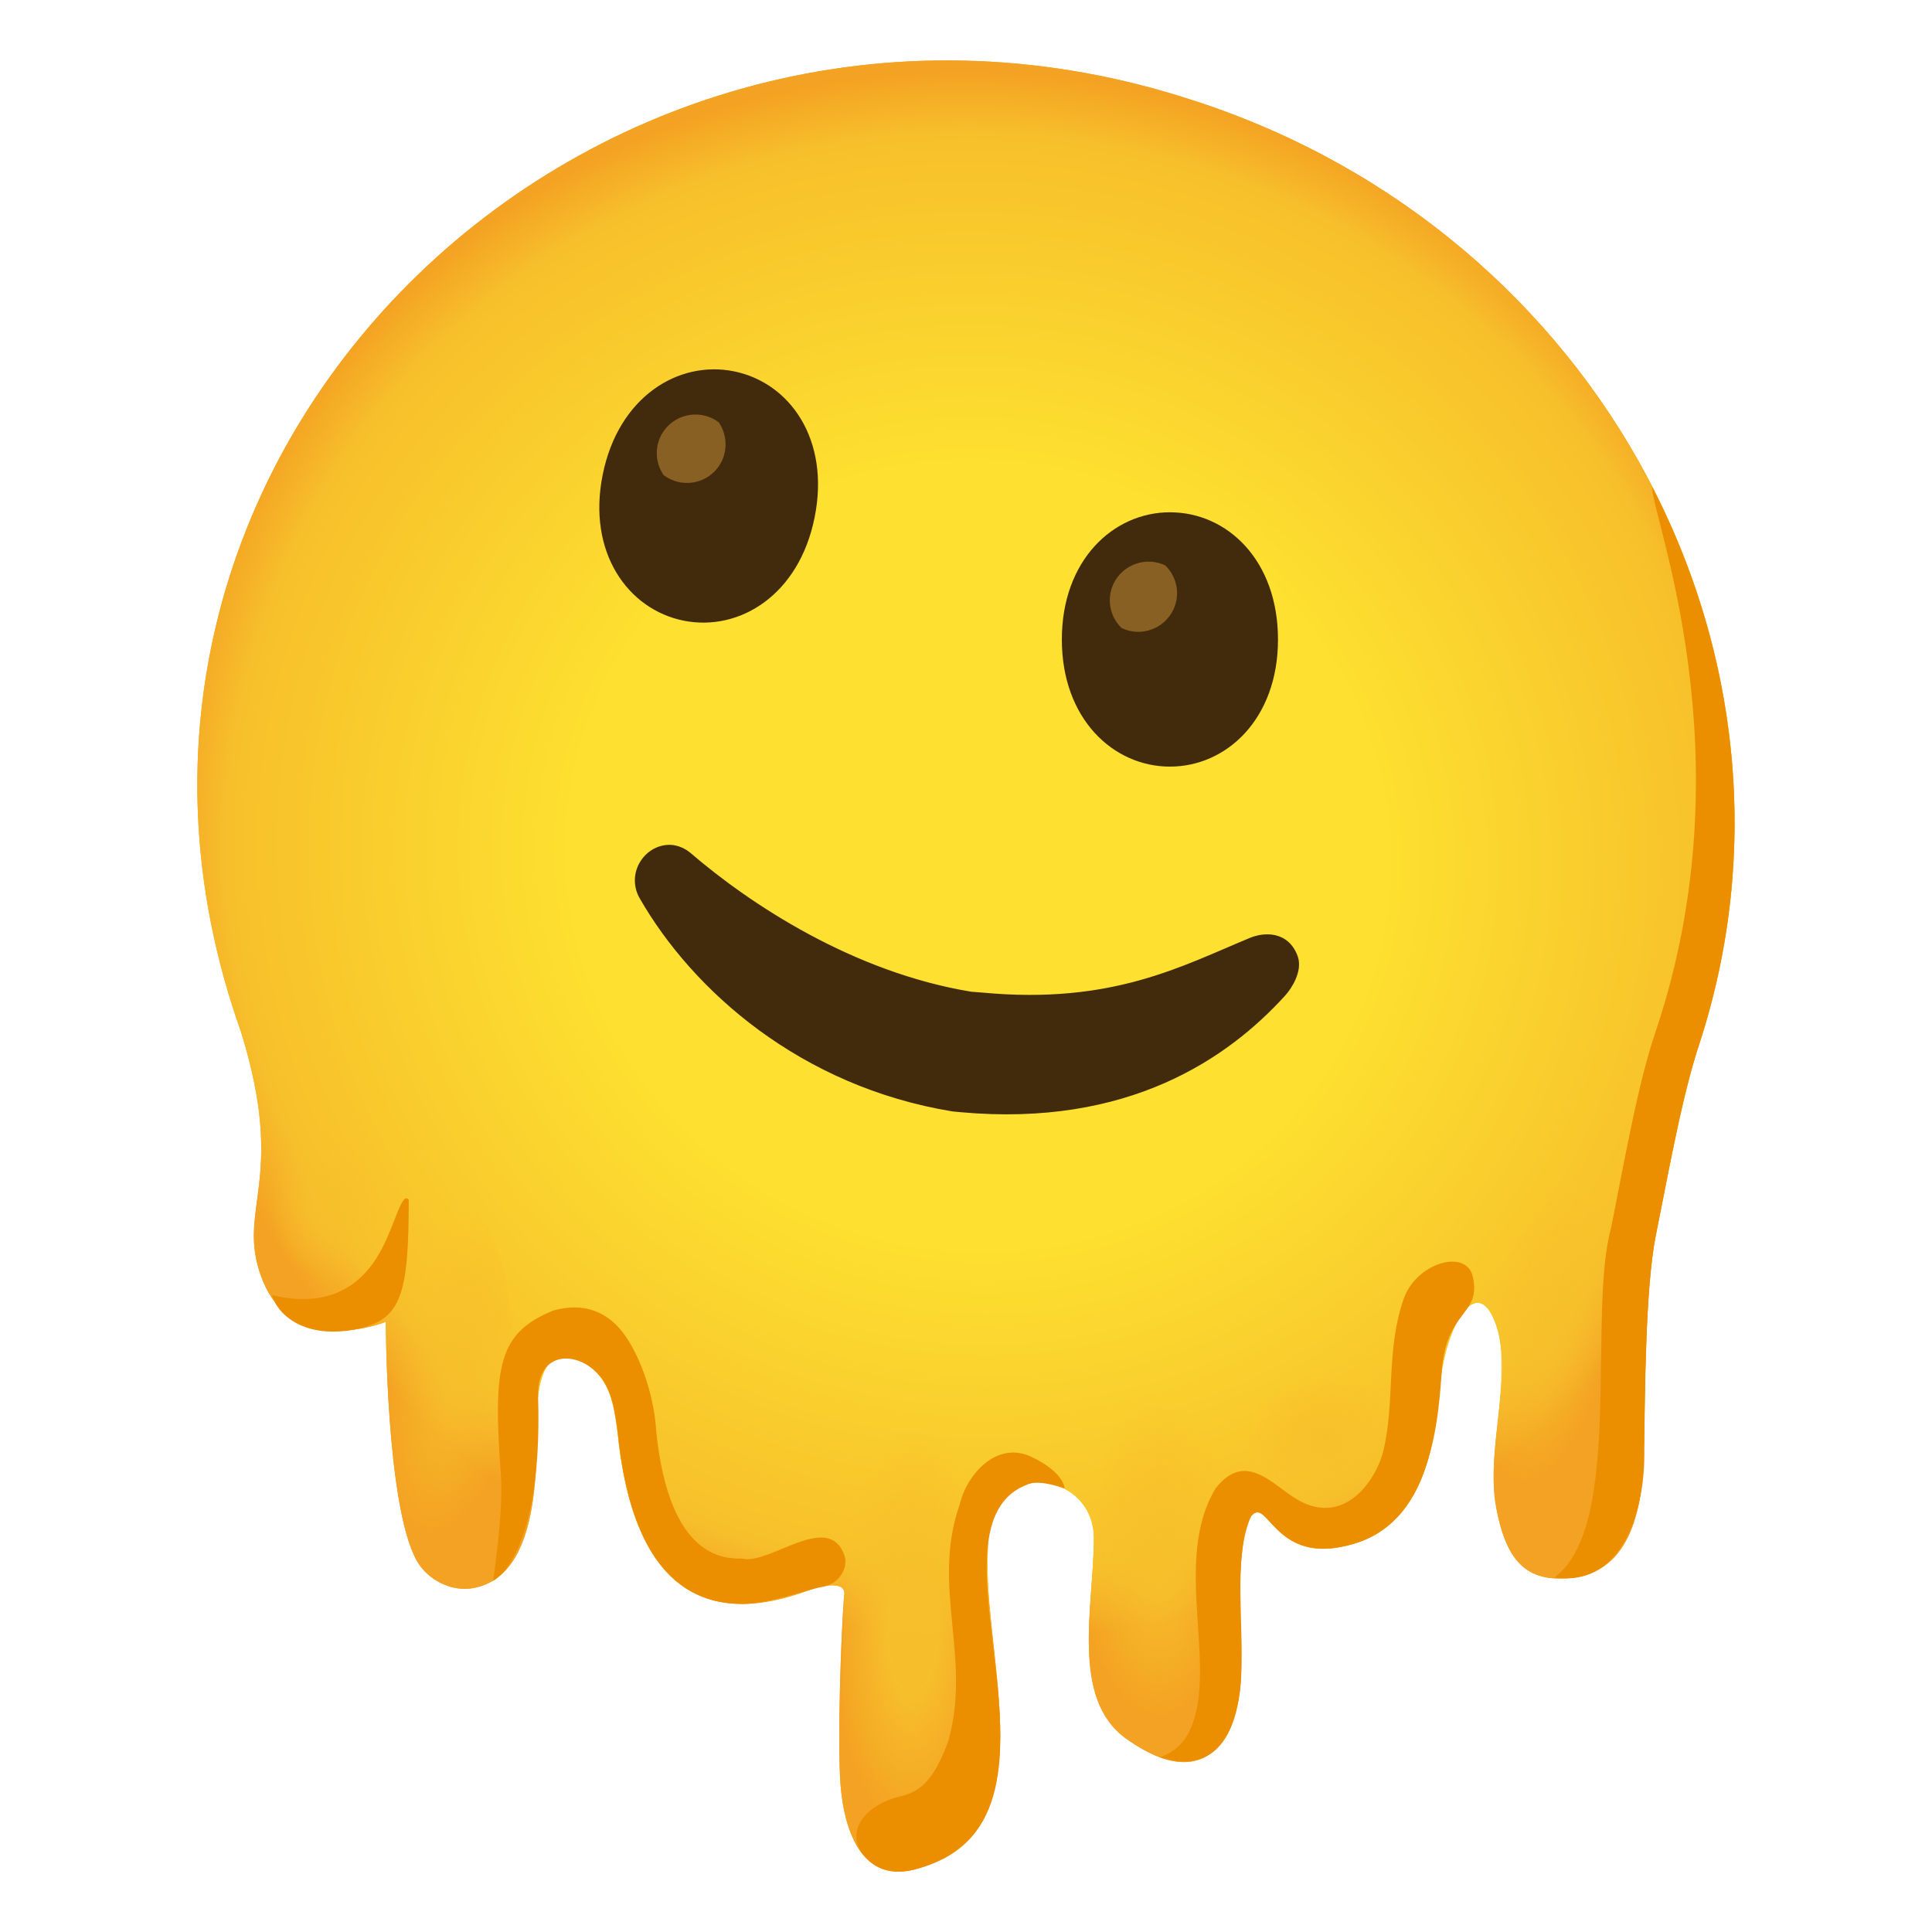
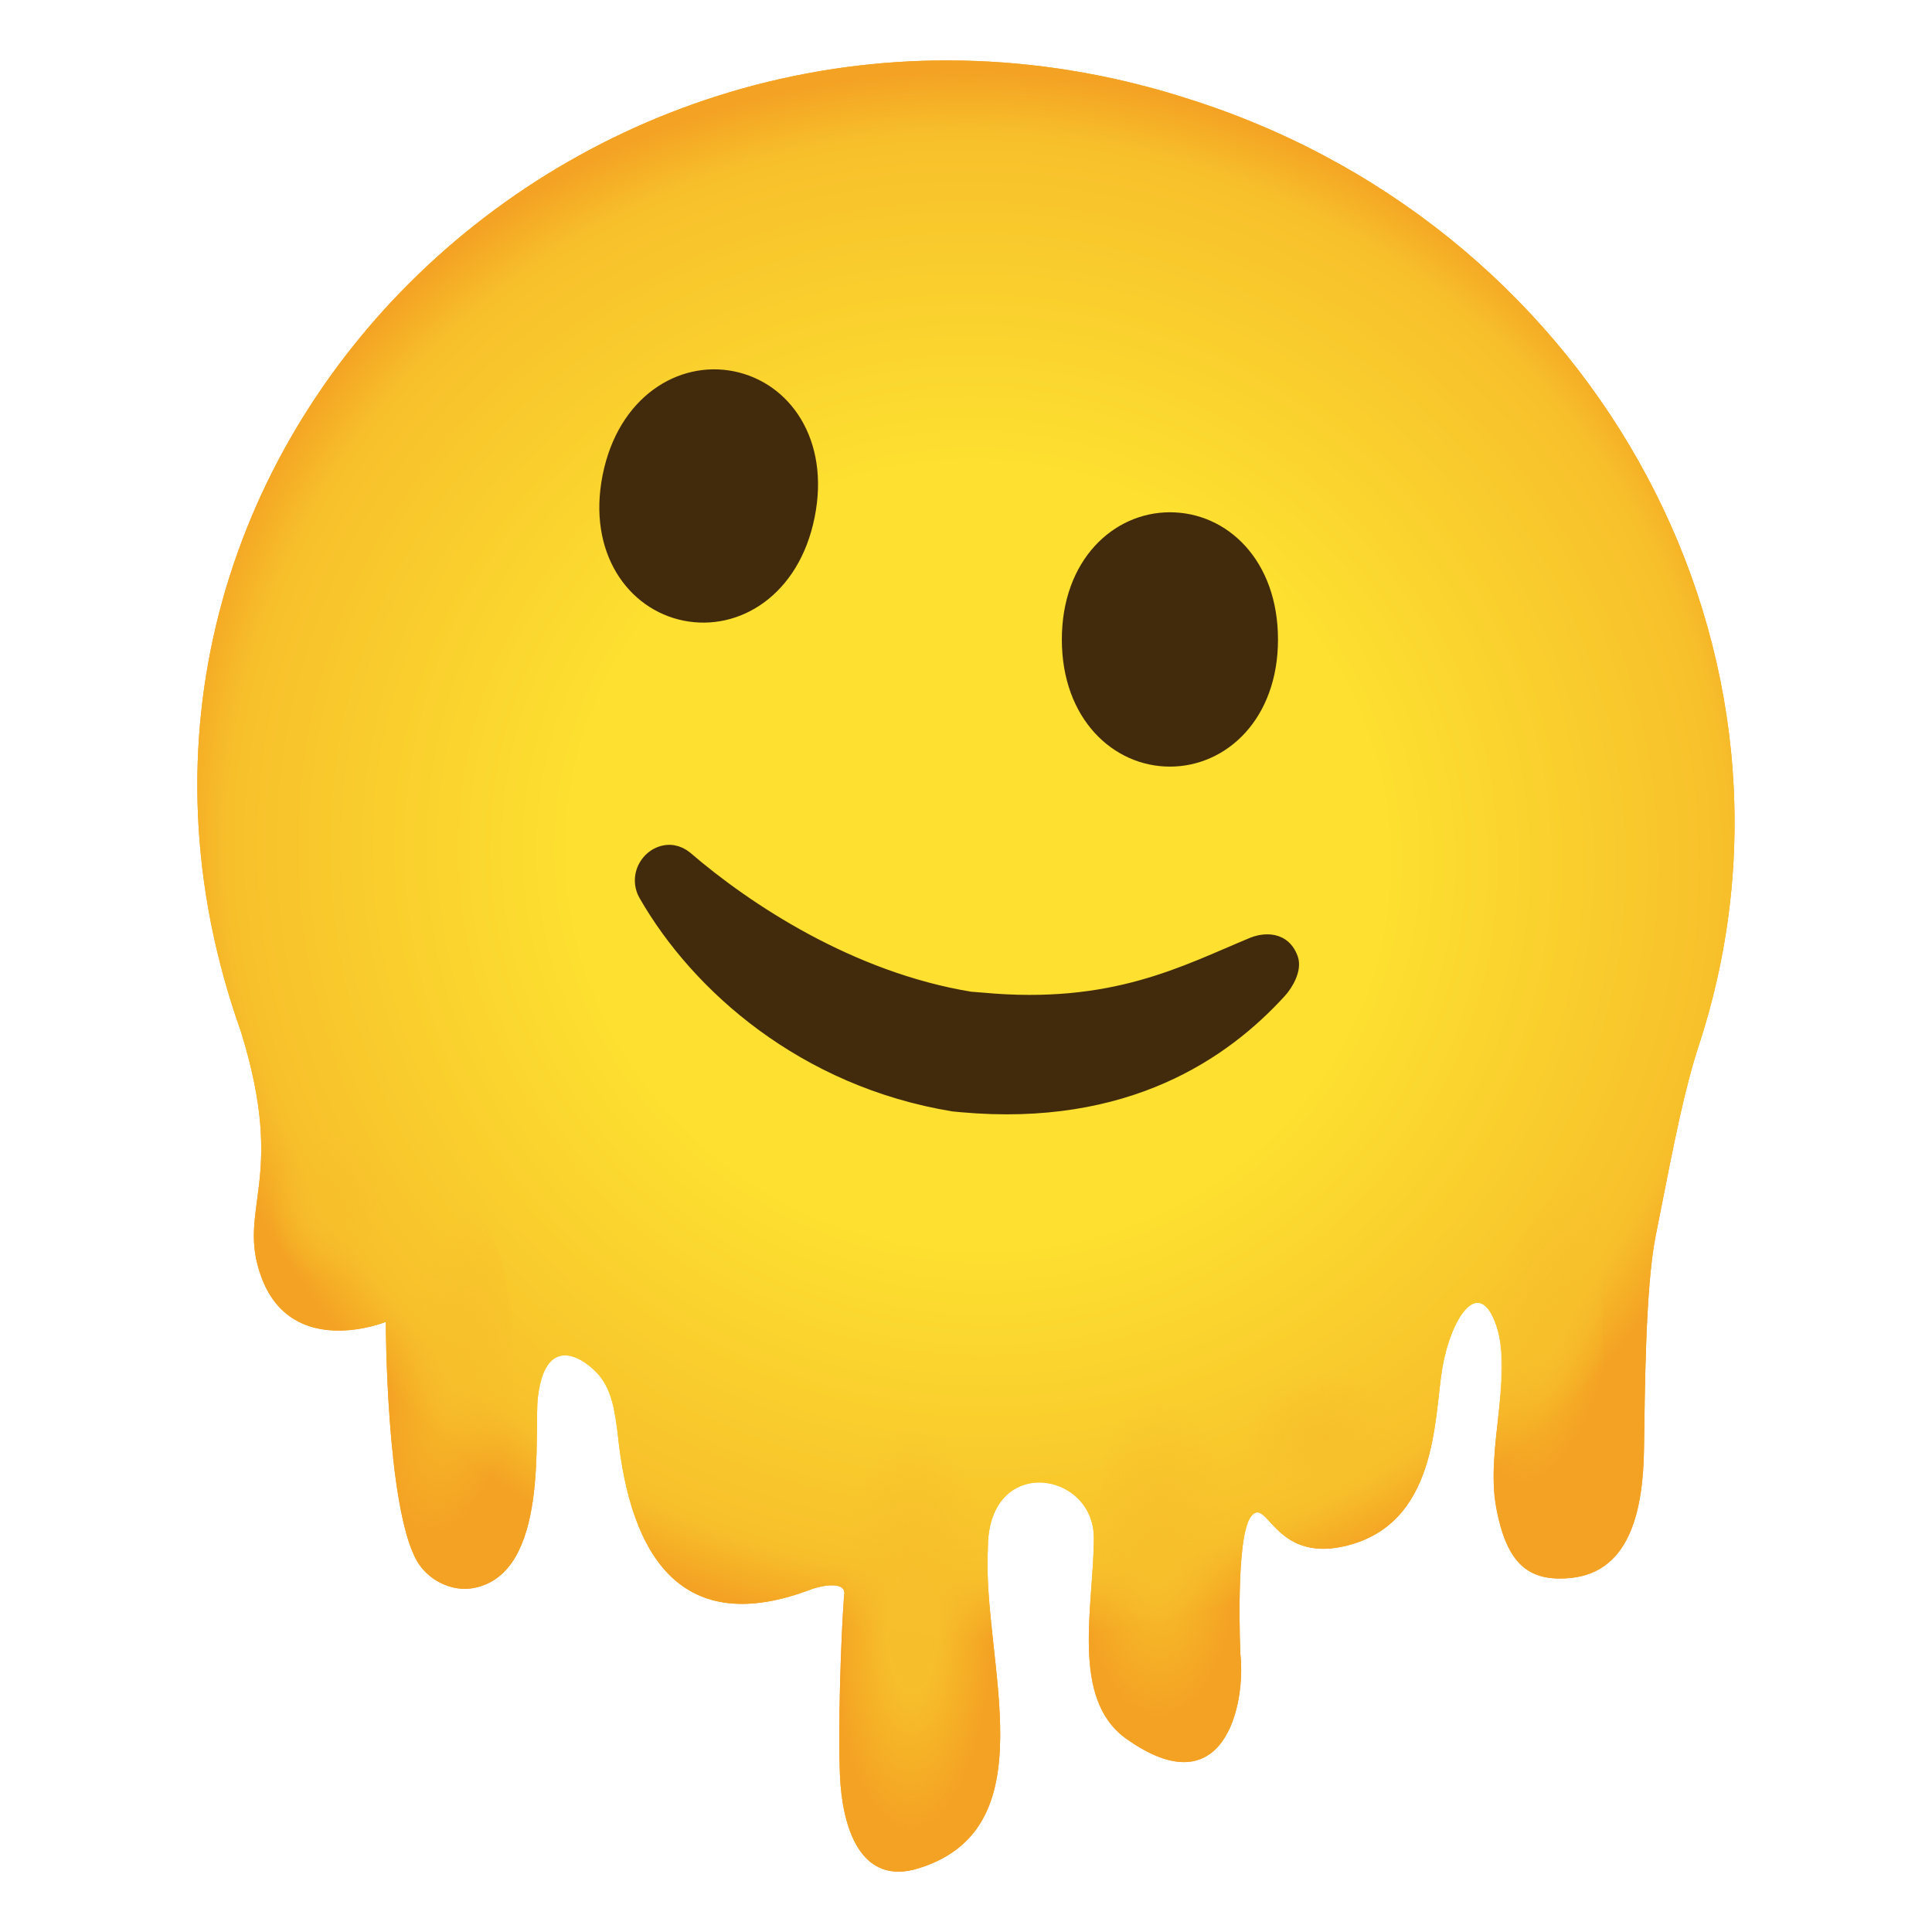
<svg xmlns="http://www.w3.org/2000/svg" version="1.1" id="Layer_9" x="0px" y="0px" viewBox="0 0 128 128" style="enable-background:new 0 0 128 128;" xml:space="preserve">
-   <g>
-     <g>
+   <defs id="defs30" />
+   <g id="g30">
+     <g id="g23">
      <radialGradient id="SVGID_1_" cx="64" cy="55.029" r="51.686" gradientUnits="userSpaceOnUse">
-         <stop offset="0.5" style="stop-color:#FDE030" />
-         <stop offset="0.919" style="stop-color:#F7C02B" />
-         <stop offset="1" style="stop-color:#F4A223" />
+         <stop offset="0.5" style="stop-color:#FDE030" id="stop1" />
+         <stop offset="0.919" style="stop-color:#F7C02B" id="stop2" />
+         <stop offset="1" style="stop-color:#F4A223" id="stop3" />
      </radialGradient>
-       <path style="fill:url(#SVGID_1_);" d="M79.23,6.71C40.06-6.28,2.19,29.66,15.96,68.34c3.09,9.95-0.34,11.7,1.36,16.28    c2.03,5.47,8.24,2.96,8.24,2.96s0.02,12.11,2.03,15.78c0.72,1.31,2.33,2.13,3.79,1.85c5.08-0.96,3.97-10.34,4.26-12.68    c0.54-4.38,3.21-2.43,4.07-1.39c0.86,1.04,1.03,2.46,1.21,3.8c0.83,8.29,4.31,13.61,12.84,10.35c0.56-0.21,2.41-0.63,2.16,0.45    c-0.22,3.03-0.4,8.86-0.27,11.9c0.13,2.99,1.12,7.16,4.9,6.23c9.13-2.53,4.48-13.83,4.9-21.32c0-6.2,7.02-5.13,7.02-0.65    c0,4.48-1.58,10.63,2.14,13.29c6.51,4.64,7.93-2.28,7.57-5.58c0,0-0.36-7.81,0.71-9.15c1.07-1.35,1.5,3.03,6.14,1.99    c6.23-1.4,5.97-8.45,6.52-11.76c0.55-3.31,2.41-6.24,3.57-2.91c1.16,3.33-0.7,8.21,0,12.05c0.7,3.84,2.19,4.96,4.88,4.72    c4.19-0.37,4.86-4.92,4.92-8.56c0.06-3.64,0.08-10.57,0.76-14.05c1.35-6.89,1.94-9.82,2.9-12.77    C120.98,43.41,106.05,15.45,79.23,6.71z" />
+       <path style="fill:url(#SVGID_1_);" d="M79.23,6.71C40.06-6.28,2.19,29.66,15.96,68.34c3.09,9.95-0.34,11.7,1.36,16.28    c2.03,5.47,8.24,2.96,8.24,2.96s0.02,12.11,2.03,15.78c0.72,1.31,2.33,2.13,3.79,1.85c5.08-0.96,3.97-10.34,4.26-12.68    c0.54-4.38,3.21-2.43,4.07-1.39c0.86,1.04,1.03,2.46,1.21,3.8c0.83,8.29,4.31,13.61,12.84,10.35c0.56-0.21,2.41-0.63,2.16,0.45    c-0.22,3.03-0.4,8.86-0.27,11.9c0.13,2.99,1.12,7.16,4.9,6.23c9.13-2.53,4.48-13.83,4.9-21.32c0-6.2,7.02-5.13,7.02-0.65    c0,4.48-1.58,10.63,2.14,13.29c6.51,4.64,7.93-2.28,7.57-5.58c0,0-0.36-7.81,0.71-9.15c1.07-1.35,1.5,3.03,6.14,1.99    c6.23-1.4,5.97-8.45,6.52-11.76c0.55-3.31,2.41-6.24,3.57-2.91c1.16,3.33-0.7,8.21,0,12.05c0.7,3.84,2.19,4.96,4.88,4.72    c4.19-0.37,4.86-4.92,4.92-8.56c0.06-3.64,0.08-10.57,0.76-14.05c1.35-6.89,1.94-9.82,2.9-12.77    C120.98,43.41,106.05,15.45,79.23,6.71z" id="path3" />
      <radialGradient id="SVGID_2_" cx="64.8" cy="56.677" r="54.092" gradientTransform="matrix(0.9842 0.1772 -0.17 0.9438 10.6584 -8.297)" gradientUnits="userSpaceOnUse">
-         <stop offset="0.5" style="stop-color:#FDE030" />
-         <stop offset="0.919" style="stop-color:#F7C02B" />
-         <stop offset="1" style="stop-color:#F4A223" />
+         <stop offset="0.5" style="stop-color:#FDE030" id="stop4" />
+         <stop offset="0.919" style="stop-color:#F7C02B" id="stop5" />
+         <stop offset="1" style="stop-color:#F4A223" id="stop6" />
      </radialGradient>
-       <path style="fill:url(#SVGID_2_);" d="M79.23,6.71C40.06-6.28,2.19,29.66,15.96,68.34c3.09,9.95-0.34,11.7,1.36,16.28    c2.03,5.47,8.24,2.96,8.24,2.96s0.02,12.11,2.03,15.78c0.72,1.31,2.33,2.13,3.79,1.85c5.08-0.96,3.97-10.34,4.26-12.68    c0.54-4.38,3.21-2.43,4.07-1.39c0.86,1.04,1.03,2.46,1.21,3.8c0.83,8.29,4.31,13.61,12.84,10.35c0.56-0.21,2.41-0.63,2.16,0.45    c-0.22,3.03-0.4,8.86-0.27,11.9c0.13,2.99,1.12,7.16,4.9,6.23c9.13-2.53,4.48-13.83,4.9-21.32c0-6.2,7.02-5.13,7.02-0.65    c0,4.48-1.58,10.63,2.14,13.29c6.51,4.64,7.93-2.28,7.57-5.58c0,0-0.36-7.81,0.71-9.15c1.07-1.35,1.5,3.03,6.14,1.99    c6.23-1.4,5.97-8.45,6.52-11.76c0.55-3.31,2.41-6.24,3.57-2.91c1.16,3.33-0.7,8.21,0,12.05c0.7,3.84,2.19,4.96,4.88,4.72    c4.19-0.37,4.86-4.92,4.92-8.56c0.06-3.64,0.08-10.57,0.76-14.05c1.35-6.89,1.94-9.82,2.9-12.77    C120.98,43.41,106.05,15.45,79.23,6.71z" />
+       <path style="fill:url(#SVGID_2_);" d="M79.23,6.71C40.06-6.28,2.19,29.66,15.96,68.34c3.09,9.95-0.34,11.7,1.36,16.28    c2.03,5.47,8.24,2.96,8.24,2.96s0.02,12.11,2.03,15.78c0.72,1.31,2.33,2.13,3.79,1.85c5.08-0.96,3.97-10.34,4.26-12.68    c0.54-4.38,3.21-2.43,4.07-1.39c0.86,1.04,1.03,2.46,1.21,3.8c0.83,8.29,4.31,13.61,12.84,10.35c0.56-0.21,2.41-0.63,2.16,0.45    c-0.22,3.03-0.4,8.86-0.27,11.9c0.13,2.99,1.12,7.16,4.9,6.23c9.13-2.53,4.48-13.83,4.9-21.32c0-6.2,7.02-5.13,7.02-0.65    c0,4.48-1.58,10.63,2.14,13.29c6.51,4.64,7.93-2.28,7.57-5.58c0,0-0.36-7.81,0.71-9.15c1.07-1.35,1.5,3.03,6.14,1.99    c6.23-1.4,5.97-8.45,6.52-11.76c0.55-3.31,2.41-6.24,3.57-2.91c1.16,3.33-0.7,8.21,0,12.05c0.7,3.84,2.19,4.96,4.88,4.72    c4.19-0.37,4.86-4.92,4.92-8.56c0.06-3.64,0.08-10.57,0.76-14.05c1.35-6.89,1.94-9.82,2.9-12.77    C120.98,43.41,106.05,15.45,79.23,6.71z" id="path6" />
      <radialGradient id="SVGID_3_" cx="87.661" cy="-537.013" r="6.746" gradientTransform="matrix(0.9999 6.846566e-03 -0.0189 0.8615 -10.1591 557.2983)" gradientUnits="userSpaceOnUse">
-         <stop offset="0" style="stop-color:#F7C02B" />
-         <stop offset="0.752" style="stop-color:#F7C02B;stop-opacity:0" />
+         <stop offset="0" style="stop-color:#F7C02B" id="stop7" />
+         <stop offset="0.752" style="stop-color:#F7C02B;stop-opacity:0" id="stop8" />
      </radialGradient>
-       <path style="fill:url(#SVGID_3_);" d="M81.76,95.74c-0.63-5.66,2.62-8.24,5.86-8.24s6.63,0,5.86,8.24    c-0.29,3.13-2.62,5.69-5.86,5.69S82.1,98.86,81.76,95.74z" />
+       <path style="fill:url(#SVGID_3_);" d="M81.76,95.74c-0.63-5.66,2.62-8.24,5.86-8.24s6.63,0,5.86,8.24    c-0.29,3.13-2.62,5.69-5.86,5.69S82.1,98.86,81.76,95.74z" id="path8" />
      <radialGradient id="SVGID_4_" cx="53.326" cy="-179.583" r="5.595" gradientTransform="matrix(0.9006 9.366775e-03 -0.017 1.1786 -29.3565 291.0061)" gradientUnits="userSpaceOnUse">
-         <stop offset="0" style="stop-color:#F7C02B" />
-         <stop offset="0.752" style="stop-color:#F7C02B;stop-opacity:0" />
+         <stop offset="0" style="stop-color:#F7C02B" id="stop9" />
+         <stop offset="0.752" style="stop-color:#F7C02B;stop-opacity:0" id="stop10" />
      </radialGradient>
-       <path style="fill:url(#SVGID_4_);" d="M17.1,79.83c0.11-0.99,0.48-2.26,0.49-3.52c0.01-1.35-0.34-2.67-0.34-2.67    c0.96-1.51,2.33-2.46,3.85-2.46c2.92,0,5.28,3.48,5.28,7.78c0,4.3-2.36,7.78-5.28,7.78c-1.39,0-2.65-0.79-3.59-2.08    C17.51,84.65,16.82,82.48,17.1,79.83z" />
+       <path style="fill:url(#SVGID_4_);" d="M17.1,79.83c0.11-0.99,0.48-2.26,0.49-3.52c0.01-1.35-0.34-2.67-0.34-2.67    c0.96-1.51,2.33-2.46,3.85-2.46c2.92,0,5.28,3.48,5.28,7.78c0,4.3-2.36,7.78-5.28,7.78c-1.39,0-2.65-0.79-3.59-2.08    C17.51,84.65,16.82,82.48,17.1,79.83z" id="path10" />
      <radialGradient id="SVGID_5_" cx="30.46" cy="90.577" r="4.761" gradientTransform="matrix(0.9789 0.2042 -0.5216 2.5004 47.8825 -142.1224)" gradientUnits="userSpaceOnUse">
-         <stop offset="0" style="stop-color:#F7C02B;stop-opacity:0.971" />
-         <stop offset="0.928" style="stop-color:#F7C02B;stop-opacity:0" />
+         <stop offset="0" style="stop-color:#F7C02B;stop-opacity:0.971" id="stop11" />
+         <stop offset="0.928" style="stop-color:#F7C02B;stop-opacity:0" id="stop12" />
      </radialGradient>
-       <path style="fill:url(#SVGID_5_);" d="M25.57,87.58c-0.01-1.93-0.61-8.62,2.63-8.62s4.91,2.55,5.5,7.01    c0.57,4.35,0.14,10.24-0.02,12.51c-0.34,4.72-3.03,6.65-6.33,4.32C27.34,102.8,25.62,98.67,25.57,87.58z" />
+       <path style="fill:url(#SVGID_5_);" d="M25.57,87.58c-0.01-1.93-0.61-8.62,2.63-8.62s4.91,2.55,5.5,7.01    c0.57,4.35,0.14,10.24-0.02,12.51c-0.34,4.72-3.03,6.65-6.33,4.32C27.34,102.8,25.62,98.67,25.57,87.58z" id="path12" />
      <radialGradient id="SVGID_6_" cx="60.474" cy="107.873" r="5.257" gradientTransform="matrix(0.9999 0.0144 -0.0367 2.554 3.9615 -168.4997)" gradientUnits="userSpaceOnUse">
-         <stop offset="0.307" style="stop-color:#F7C02B;stop-opacity:0.971" />
-         <stop offset="1" style="stop-color:#F7C02B;stop-opacity:0" />
+         <stop offset="0.307" style="stop-color:#F7C02B;stop-opacity:0.971" id="stop13" />
+         <stop offset="1" style="stop-color:#F7C02B;stop-opacity:0" id="stop14" />
      </radialGradient>
-       <path style="fill:url(#SVGID_6_);" d="M56.11,104.34c-0.01-1.93-0.17-9.88,3.07-9.88s5.04,1.09,5.63,5.55    c0.57,4.35,1.68,13.22,0.65,16.98c-1.61,5.91-7.19,4.98-8.53,2.83C55.04,116.81,56.11,104.34,56.11,104.34z" />
+       <path style="fill:url(#SVGID_6_);" d="M56.11,104.34c-0.01-1.93-0.17-9.88,3.07-9.88s5.04,1.09,5.63,5.55    c0.57,4.35,1.68,13.22,0.65,16.98c-1.61,5.91-7.19,4.98-8.53,2.83C55.04,116.81,56.11,104.34,56.11,104.34z" id="path14" />
      <radialGradient id="SVGID_7_" cx="76.764" cy="103.243" r="6.617" gradientTransform="matrix(1 0 0 2.0255 0 -105.8721)" gradientUnits="userSpaceOnUse">
-         <stop offset="0.074" style="stop-color:#F7C02B" />
-         <stop offset="0.787" style="stop-color:#F7C02B;stop-opacity:0" />
+         <stop offset="0.074" style="stop-color:#F7C02B" id="stop15" />
+         <stop offset="0.787" style="stop-color:#F7C02B;stop-opacity:0" id="stop16" />
      </radialGradient>
-       <path style="fill:url(#SVGID_7_);" d="M73.22,96.06c0.41-3.89,2.11-5.87,5.35-5.87s9.82,4.45,4.32,10.25    c-1.22,1.28-0.69,4.78-1.27,10.05c-0.4,3.57-3.21,3.2-4.49,3.2C71.27,113.69,71.83,109.46,73.22,96.06z" />
+       <path style="fill:url(#SVGID_7_);" d="M73.22,96.06c0.41-3.89,2.11-5.87,5.35-5.87s9.82,4.45,4.32,10.25    c-1.22,1.28-0.69,4.78-1.27,10.05c-0.4,3.57-3.21,3.2-4.49,3.2C71.27,113.69,71.83,109.46,73.22,96.06z" id="path16" />
      <radialGradient id="SVGID_8_" cx="102.737" cy="88.12" r="5.479" gradientTransform="matrix(0.9769 0.2136 -0.5379 2.46 49.7747 -150.6061)" gradientUnits="userSpaceOnUse">
-         <stop offset="0" style="stop-color:#F7C02B" />
-         <stop offset="0.752" style="stop-color:#F7C02B;stop-opacity:0" />
+         <stop offset="0" style="stop-color:#F7C02B" id="stop17" />
+         <stop offset="0.752" style="stop-color:#F7C02B;stop-opacity:0" id="stop18" />
      </radialGradient>
-       <path style="fill:url(#SVGID_8_);" d="M99.13,87.48c-0.99-3.79,2.51-16.16,5.74-16.16s0.06,7.04,1.87,26.23    c0.34,3.58-2.75,4.61-4.03,4.61C96.85,102.16,100.41,92.39,99.13,87.48z" />
-       <path style="fill:#EB8F00;" d="M109.45,32.23c-0.05,1.92,6.38,17.74,0.28,35.99c-1.05,3.13-1.66,6.29-2.99,13.12    c-1.58,5.7,0.86,19.82-3.76,23.17c4.69,0.7,6.08-4.86,5.95-8.54c0.06-3.64,0.08-10.57,0.76-14.05c1.35-6.89,1.94-9.82,2.9-12.77    C116.7,56.53,115.2,43.39,109.45,32.23z" />
-       <path style="fill:#EB8F00;" d="M97.58,84.59c-0.41-1.88-3.73-0.96-4.58,1.46c-1.18,3.35-0.57,6.74-1.33,9.99    c-0.42,1.9-2.62,5.36-5.98,3.15c-1.58-1.04-3.25-2.98-5.14-0.6c-3.02,4.94,0.4,12.32-1.9,16.39c-0.62,1.1-1.8,1.44-1.8,1.44    c3.53,1.13,5.01-1.34,5.33-4.68c0.35-3.67-0.58-8.43,0.71-11.29c0.14-0.18,0.28-0.26,0.41-0.26c0.74,0,1.5,2.41,4.37,2.41    c0.41,0,0.86-0.05,1.36-0.16c5.31-1,6.2-7.01,6.48-11.48C95.78,86.74,98.15,87.19,97.58,84.59z" />
-       <path style="fill:#EB8F00;" d="M68.31,96.51c-2.26-1.06-4.24,1.14-4.72,3.14c-1.93,5.5,0.83,10.18-0.78,15.76    c-0.79,2.04-1.5,3.21-3.1,3.59c-2.9,0.69-3.82,2.86-2.14,4.27c0.82,0.77,1.92,0.85,3,0.59c12.29-3.03-0.41-23.07,7.77-25.6    c0.09,0,0.6-0.19,2.2,0.36C70.53,98.62,70.53,97.55,68.31,96.51z" />
-       <path style="fill:#EB8F00;" d="M41.48,88.58c-1.13-1.69-2.81-2.33-4.84-1.75c-3.64,1.5-3.99,3.66-3.45,10.99    c0.17,2.38-0.52,6.91-0.52,6.91s3.31-1.5,2.98-12.2c-0.09-3.07,2.61-3.09,4.07-1.39c0.86,1.04,1.03,2.46,1.21,3.8    c0.66,6.6,3,11.32,8.24,11.32c1.67,0.03,4.18-0.92,5.34-1.13c1.16-0.21,1.7-1.33,1.44-2.07c-1.06-3-4.95,0.65-6.78,0.2    c-1.09,0-4.84,0.12-5.7-8.5C43.36,92.76,42.59,90.22,41.48,88.58z" />
-       <path style="fill:#EB8F00;" d="M27.08,79.48c-0.51-0.61-0.95,2-2.13,3.86c-1.56,2.46-3.94,3.17-6.92,2.47    c0.36,1.35,2.24,2.93,5.58,2.25C26.59,87.45,27.08,85.79,27.08,79.48z" />
+       <path style="fill:url(#SVGID_8_);" d="M99.13,87.48c-0.99-3.79,2.51-16.16,5.74-16.16s0.06,7.04,1.87,26.23    c0.34,3.58-2.75,4.61-4.03,4.61C96.85,102.16,100.41,92.39,99.13,87.48z" id="path18" />
    </g>
-     <g>
-       <g>
-         <g>
-           <path style="fill:#422B0D;" d="M48.62,24.6L48.62,24.6c-3.68-0.74-7.65,1.69-8.69,6.85c-1.04,5.16,1.68,8.93,5.36,9.67l0,0      c3.69,0.74,7.65-1.69,8.68-6.84C55.01,29.13,52.34,25.35,48.62,24.6z" />
+     <g id="g29">
+       <g id="g28">
+         <g id="g25">
+           <path style="fill:#422B0D;" d="M48.62,24.6L48.62,24.6c-3.68-0.74-7.65,1.69-8.69,6.85c-1.04,5.16,1.68,8.93,5.36,9.67l0,0      c3.69,0.74,7.65-1.69,8.68-6.84C55.01,29.13,52.34,25.35,48.62,24.6z" id="path24" />
          <g id="peepers_123_">
-             <path style="fill:#896024;" d="M47.62,27.98L47.62,27.98c-1.13-0.85-2.73-0.63-3.59,0.5c-0.67,0.88-0.69,2.09-0.06,3l0,0       c1.13,0.85,2.73,0.63,3.59-0.5C48.22,30.1,48.24,28.89,47.62,27.98z" />
-           </g>
+ 					
+ 				</g>
        </g>
-         <g>
-           <path style="fill:#422B0D;" d="M77.51,33.94L77.51,33.94c-3.75,0-7.16,3.17-7.16,8.43s3.41,8.42,7.16,8.42l0,0      c3.76,0,7.16-3.17,7.16-8.42S81.31,33.94,77.51,33.94z" />
+         <g id="g27">
+           <path style="fill:#422B0D;" d="M77.51,33.94L77.51,33.94c-3.75,0-7.16,3.17-7.16,8.43s3.41,8.42,7.16,8.42l0,0      c3.76,0,7.16-3.17,7.16-8.42S81.31,33.94,77.51,33.94z" id="path26" />
          <g id="peepers_122_">
-             <path style="fill:#896024;" d="M77.2,37.46L77.2,37.46c-1.27-0.61-2.8-0.07-3.42,1.2c-0.48,1-0.26,2.19,0.53,2.95l0,0       c1.27,0.61,2.8,0.07,3.42-1.2C78.21,39.42,78,38.23,77.2,37.46z" />
-           </g>
+ 					
+ 				</g>
        </g>
      </g>
      <path id="mouth_80_" style="fill:#422B0D;stroke:#422B0D;stroke-width:1.059;stroke-miterlimit:10;" d="M63.18,73.11    c-9.88-1.62-16.9-7.86-20.34-13.86c-0.35-0.6-0.33-1.34,0.05-1.92c0.38-0.59,1.05-0.91,1.69-0.81l0,0    c0.29,0.05,0.57,0.18,0.81,0.38c4,3.44,10.91,8.02,18.89,9.33l0.77,0.06c8.74,0.82,13.48-1.81,18-3.68    c0.29-0.12,1.87-0.64,2.43,0.93c0.23,0.65-0.29,1.59-0.76,2.1c-3.65,4-10.08,8.51-21.01,7.52L63.18,73.11z" />
    </g>
  </g>
</svg>
